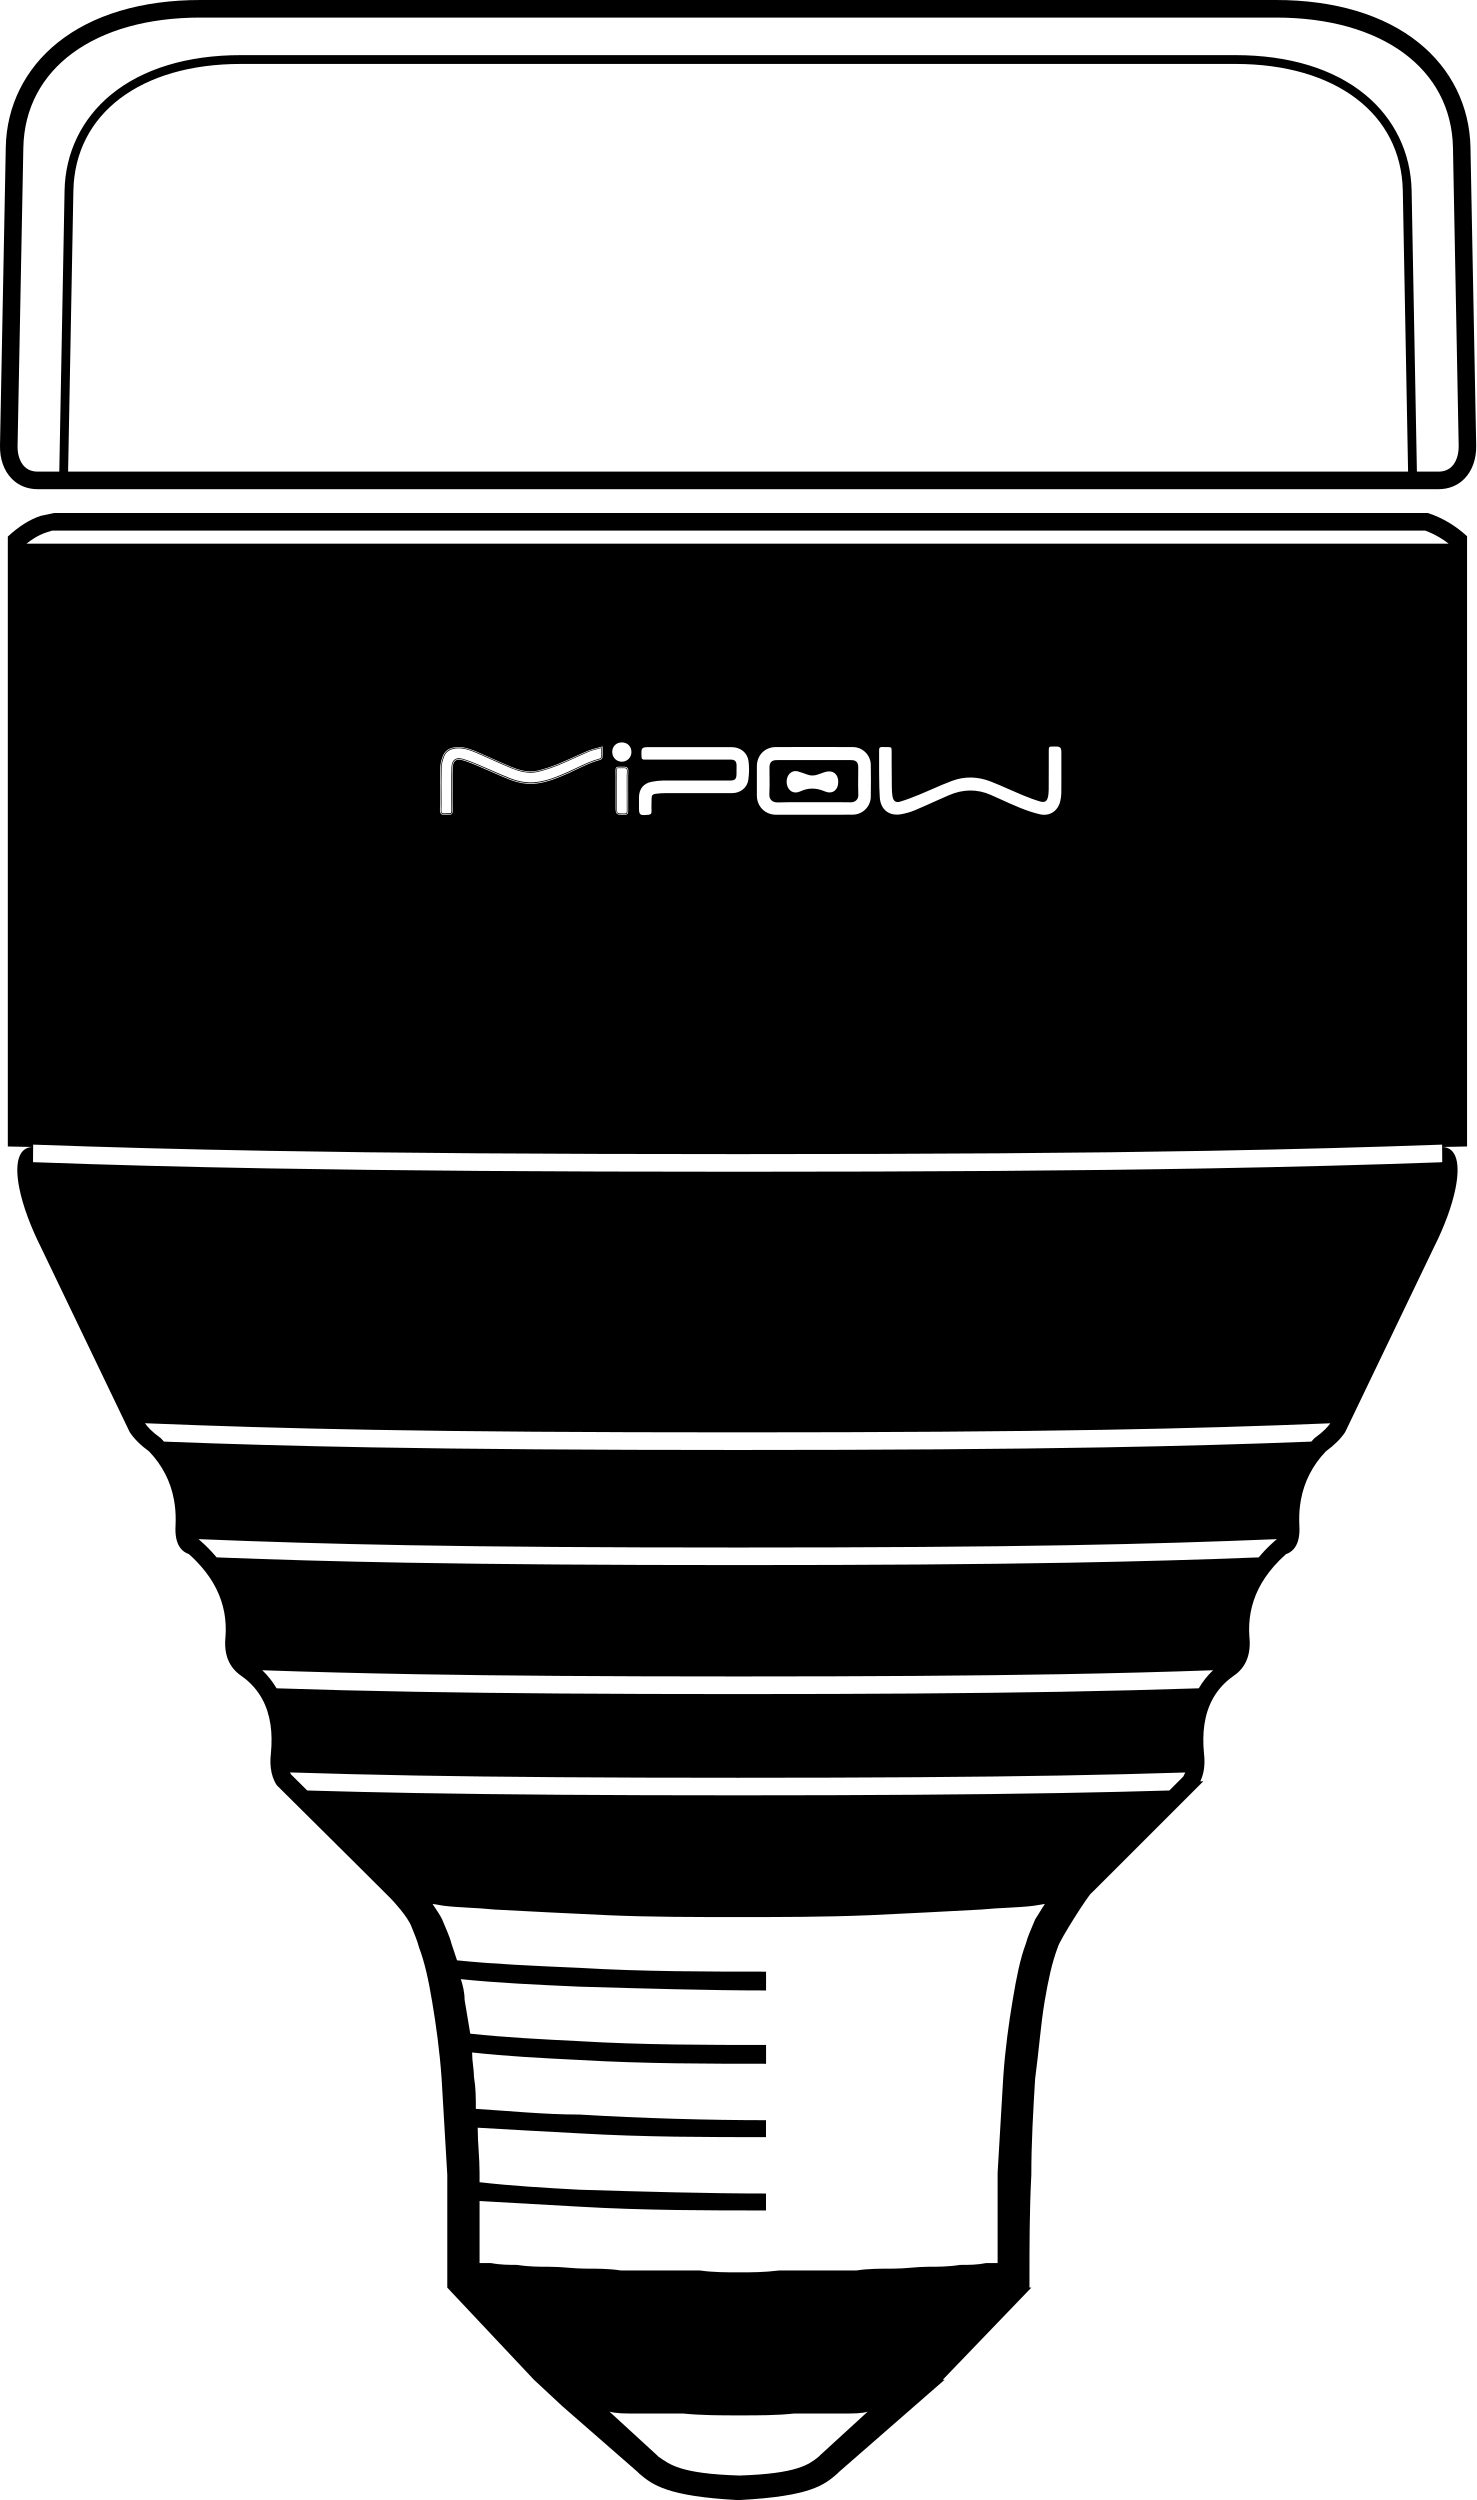
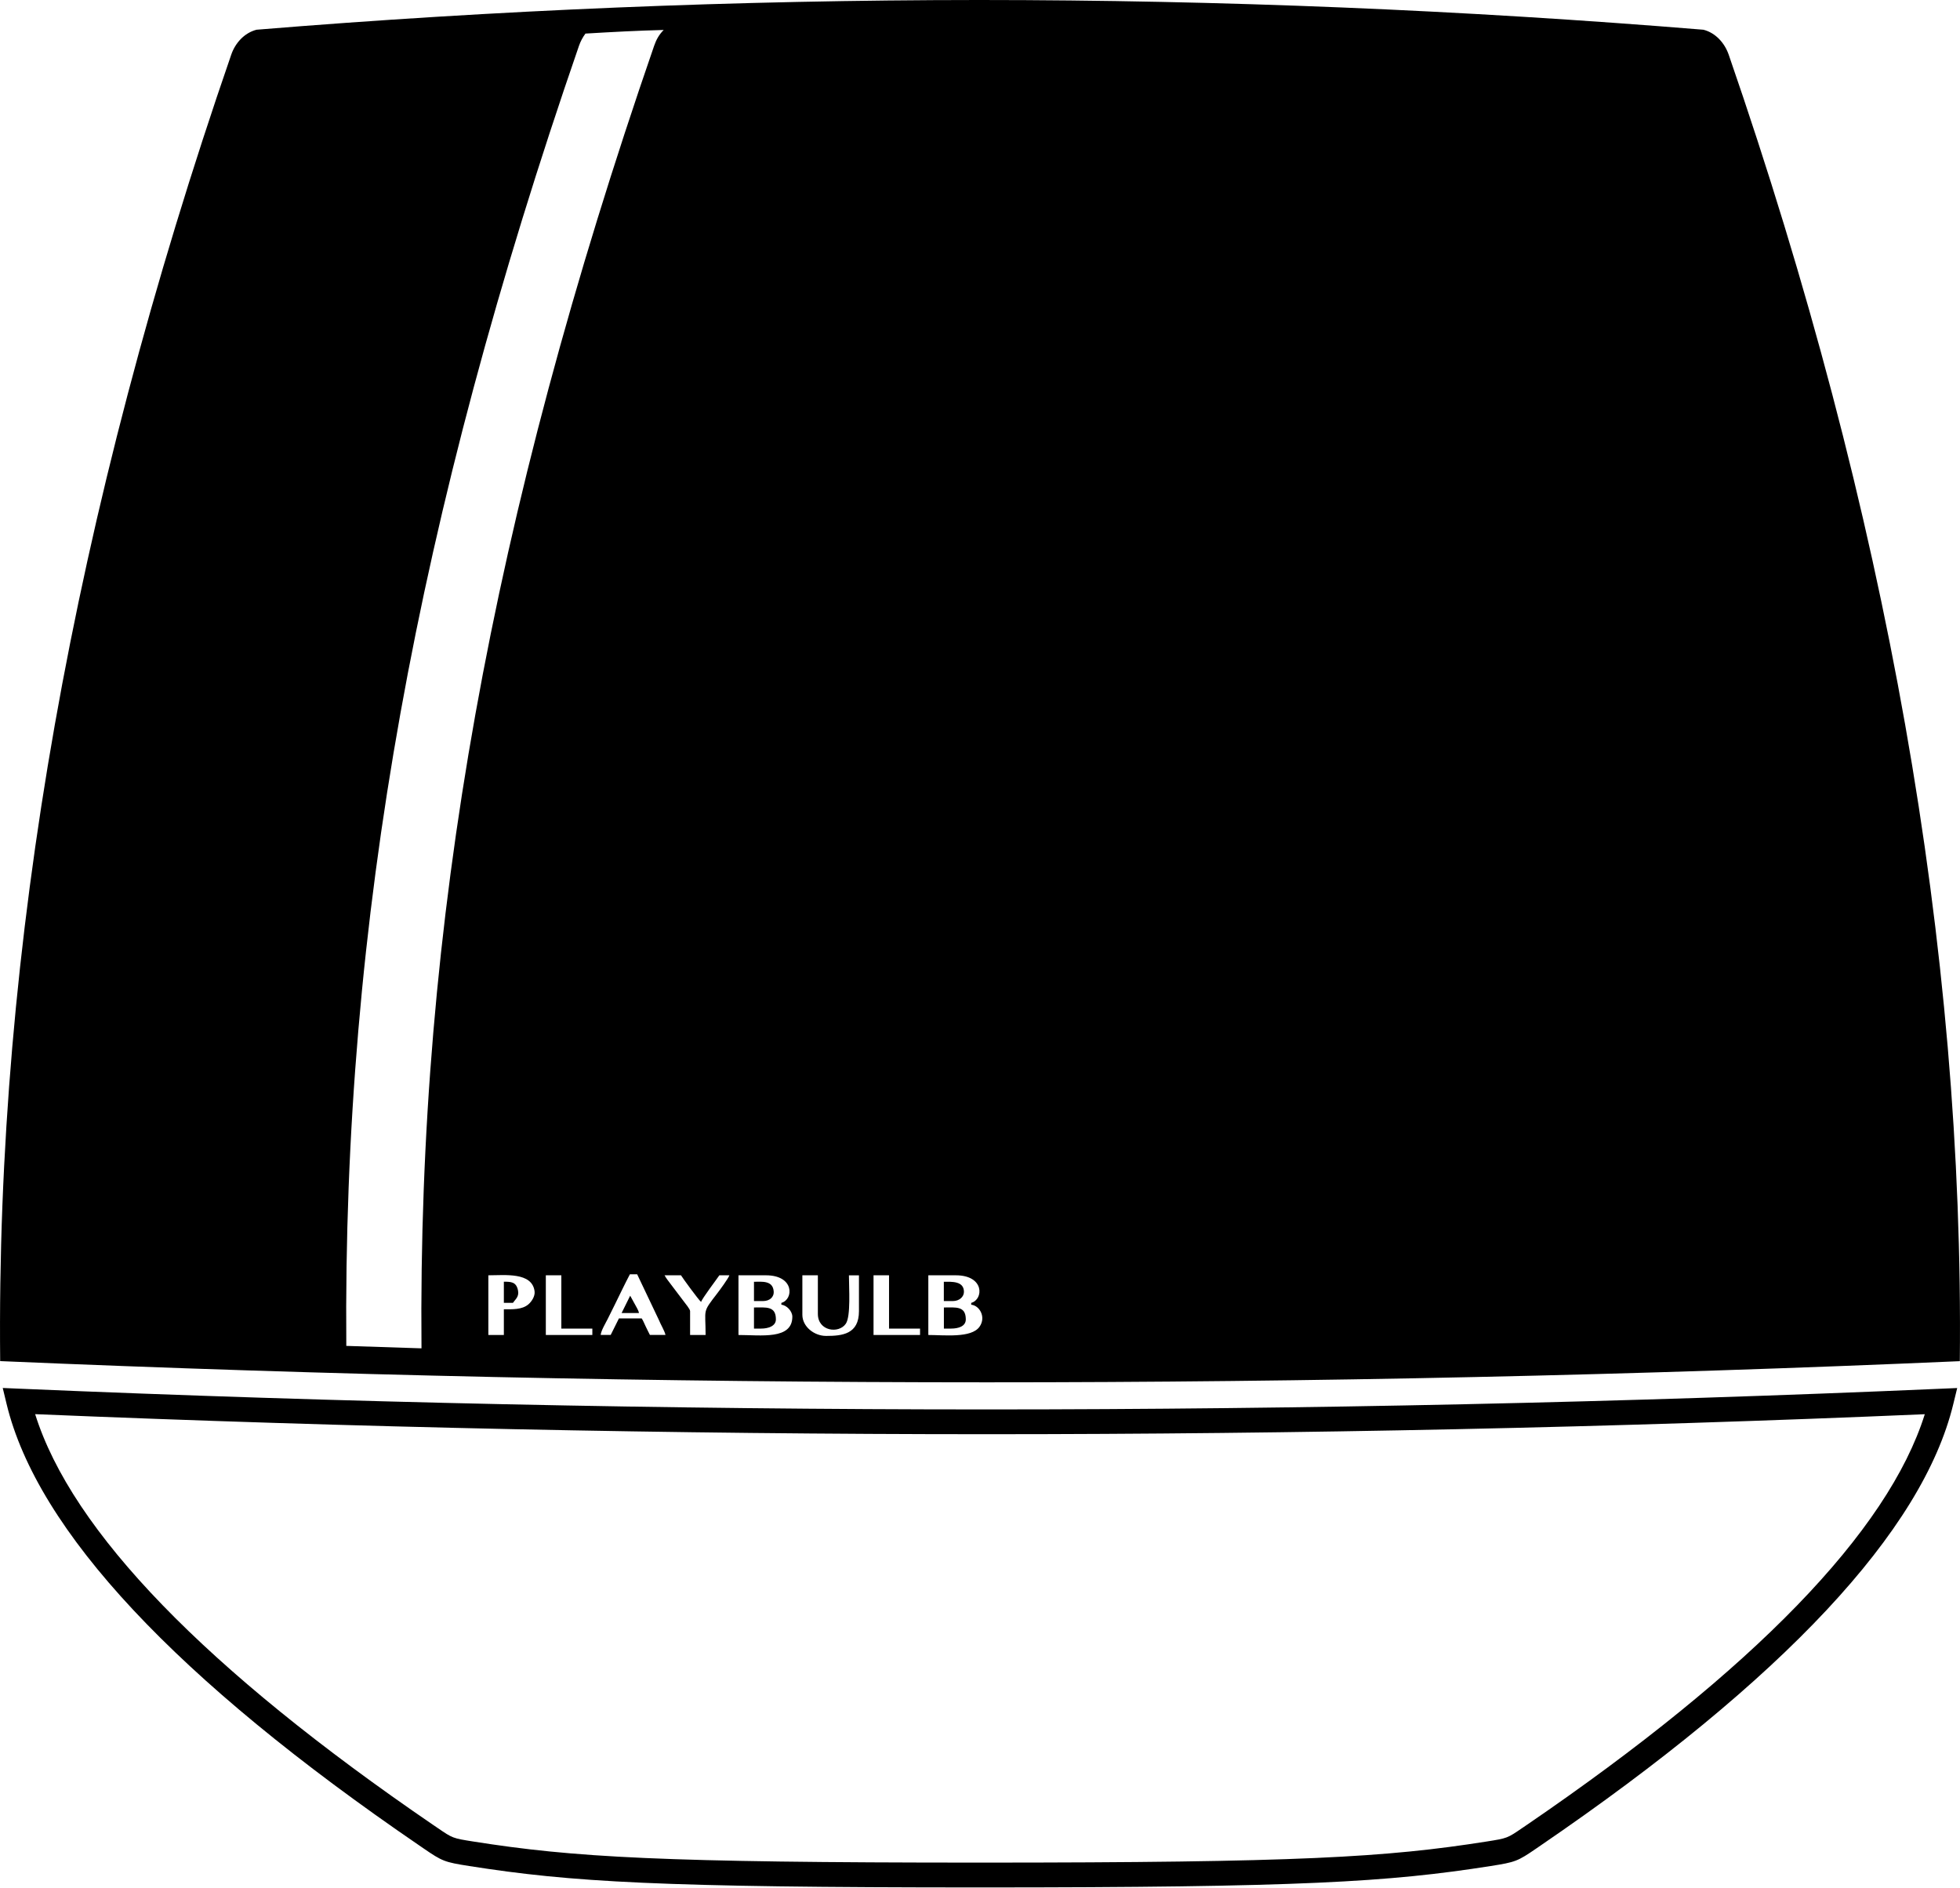
- <svg xmlns="http://www.w3.org/2000/svg" version="1.1" id="Layer_1" x="0px" y="0px" viewBox="0 0 237.8 402.71" style="enable-background:new 0 0 237.8 402.71;" xml:space="preserve">
+ <svg xmlns="http://www.w3.org/2000/svg" version="1.1" id="Layer_1" x="0px" y="0px" viewBox="0 0 336.25 323.78" style="enable-background:new 0 0 336.25 323.78;" xml:space="preserve">
  <style type="text/css">
	.st0{fill-rule:evenodd;clip-rule:evenodd;}
</style>
  <g>
-     <path class="st0" d="M8.7,82.64" />
+     <path d="M168.12,323.78c-55,0-70.11-0.92-87.6-3.67c-4.27-0.67-4.64-0.82-7.86-3.03l-0.7-0.48   c-41.74-28.52-65.57-54.01-70.83-75.76l-0.66-2.74l2.82,0.12c55.48,2.37,111.32,3.56,165.97,3.56c54.56,0,109.63-1.2,163.69-3.55   l2.82-0.12l-0.67,2.75c-5.27,21.75-29.1,47.24-70.83,75.75l-0.7,0.48c-3.22,2.21-3.59,2.35-7.86,3.02   C238.23,322.86,223.12,323.78,168.12,323.78z M6.03,242.59c6.31,20.12,29.28,43.82,68.33,70.5l0.71,0.48   c2.58,1.77,2.58,1.77,6.11,2.33c17.24,2.72,32.23,3.62,86.94,3.62s69.7-0.9,86.94-3.62c3.53-0.56,3.53-0.56,6.11-2.33l0.71-0.48   c39.04-26.67,62.01-50.37,68.33-70.49c-53.18,2.28-107.31,3.43-160.95,3.43C115.51,246.03,60.61,244.87,6.03,242.59z" />
  </g>
  <g>
-     <path d="M71.14,131.05c0.19,0.21,0.76,0.05,1.16,0.09c0.41,0.04,0.54-0.1,0.53-0.52c-0.02-1.81-0.01-3.62-0.01-5.43   c0-0.51-0.01-1.02,0.01-1.53c0.05-1.19,0.62-1.63,1.76-1.29c0.85,0.25,1.68,0.59,2.5,0.94c1.68,0.71,3.32,1.5,5.01,2.16   c1.39,0.55,2.85,0.83,4.37,0.63c1.78-0.23,3.41-0.92,5.03-1.63c1.71-0.76,3.34-1.69,5.17-2.17c0.11-0.03,0.27-0.18,0.27-0.29   c0.03-0.5,0.01-1.01,0.01-1.64c-0.78,0.23-1.51,0.36-2.17,0.64c-1.65,0.69-3.25,1.49-4.9,2.16c-1.03,0.42-2.1,0.77-3.18,1.04   c-1.51,0.38-2.97-0.01-4.35-0.59c-1.84-0.76-3.65-1.62-5.48-2.41c-1.08-0.46-2.18-0.87-3.4-0.77c-0.92,0.08-1.68,0.47-2.02,1.35   c-0.23,0.58-0.4,1.21-0.42,1.83c-0.05,2.07-0.03,4.14-0.02,6.21C71.02,130.26,70.92,130.8,71.14,131.05z M71.12,128.63   c-0.01-1.64-0.02-3.33,0.02-4.99c0.01-0.53,0.15-1.11,0.41-1.79c0.3-0.77,0.95-1.2,1.93-1.29c0.12-0.01,0.25-0.02,0.37-0.02   c1.07,0,2.06,0.38,2.98,0.78c0.77,0.33,1.55,0.68,2.3,1.02c1.04,0.47,2.11,0.95,3.18,1.39c1.19,0.49,2.77,1.01,4.42,0.59   c1.1-0.28,2.18-0.63,3.2-1.05c0.88-0.36,1.76-0.76,2.6-1.15c0.75-0.34,1.53-0.69,2.3-1.02c0.44-0.19,0.92-0.31,1.42-0.44   c0.19-0.05,0.39-0.1,0.6-0.16c0,0.12,0,0.24,0,0.35c0,0.42,0.01,0.78-0.02,1.14c0,0.05-0.11,0.17-0.19,0.19   c-1.33,0.35-2.57,0.94-3.77,1.51c-0.46,0.22-0.95,0.45-1.42,0.66c-1.71,0.76-3.26,1.4-5,1.62c-1.37,0.18-2.79-0.03-4.32-0.63   c-1.03-0.4-2.06-0.86-3.06-1.3c-0.64-0.28-1.3-0.58-1.95-0.85c-0.79-0.33-1.64-0.68-2.51-0.94c-0.6-0.18-1.04-0.15-1.36,0.08   c-0.33,0.23-0.5,0.66-0.53,1.31c-0.02,0.4-0.02,0.81-0.02,1.21l0,0.32l0,1.34c0,1.34-0.01,2.72,0.01,4.08   c0,0.19-0.02,0.31-0.08,0.36c-0.06,0.05-0.16,0.07-0.33,0.05c-0.15-0.01-0.31,0-0.48,0.01c-0.25,0.02-0.53,0.03-0.61-0.06   c-0.14-0.15-0.12-0.5-0.1-0.82c0.01-0.11,0.01-0.21,0.01-0.31L71.12,128.63z" />
-     <path d="M236.38,86.43c-1.85-1.7-3.98-3.02-6.38-3.79H8.7l-2.12,0.45c-1.74,0.56-3.55,1.7-5.32,3.34v98.25   c1.35,0.03,2.71,0.05,4.06,0.08c-2.41,0-3,2.73-2.19,6.72c0.55,2.73,1.77,6.06,3.5,9.51l14.25,29.67c0,0,0,0,0,0.01   c0.72,1.09,1.76,2.14,3.14,3.13c2.14,2.25,3.48,4.87,4.01,7.83c0.19,1.04,0.28,2.12,0.27,3.25c0,0.26-0.01,0.52-0.02,0.78   c-0.1,1.61,0.14,2.82,0.73,3.64c0.35,0.49,0.83,0.84,1.42,1.05c0.73,0.64,1.39,1.31,1.98,1.99c1.99,2.28,3.23,4.76,3.72,7.44   c0.22,1.22,0.29,2.48,0.2,3.79c-0.16,1.48-0.02,2.76,0.43,3.84c0.43,1.03,1.13,1.87,2.1,2.54c0.24,0.17,0.46,0.34,0.68,0.51   c2.23,1.81,3.58,4.26,4.03,7.34c0.21,1.41,0.23,2.95,0.07,4.62c-0.07,0.54-0.09,1.06-0.08,1.56c0.03,1.11,0.25,2.1,0.67,2.97   c0.11,0.22,0.22,0.43,0.36,0.63l13.5,13.4l3.95,3.94c0.3,0.3,0.61,0.61,0.91,0.91c0.3,0.3,2.75,2.92,3.34,4.54   c0.38,1.03,0.91,2.12,1.21,3.33c0.91,2.42,1.52,5.15,2.12,8.78c0.61,3.63,1.21,7.87,1.52,12.41c0.3,5.15,0.61,10.29,0.91,15.44   c0,5.75,0,11.51,0,16.35v1.82l13.96,14.84l4.55,4.24l12.14,10.6l0.3,0.3c2.12,1.82,4.55,3.63,15.78,4.24h0.3   c11.53-0.61,13.66-2.42,15.78-4.24l0.3-0.3l12.14-10.6l4.86-4.24h-0.3l14.27-14.84c0,0,0,0-0.3,0v-1.82c0-4.84,0-10.6,0.3-16.35   c0-5.15,0.3-10.3,0.61-15.44c0.61-4.54,0.91-8.78,1.52-12.41c0.61-3.63,1.21-6.36,2.12-8.78c0.3-1.21,5.16-8.78,5.46-8.78   l3.95-3.94l12.28-12.28c0.06-0.05,0.11-0.11,0.16-0.16l1.61-1.61c-0.16,0.01-0.33,0.01-0.49,0.02c0.42-0.87,0.65-1.86,0.67-2.97   c0.01-0.5-0.01-1.01-0.08-1.56c-0.16-1.67-0.14-3.21,0.07-4.62c0.45-3.08,1.8-5.53,4.03-7.34c0.22-0.18,0.45-0.35,0.68-0.51   c0.98-0.66,1.68-1.51,2.1-2.54c0.45-1.08,0.59-2.36,0.43-3.84c-0.09-1.3-0.02-2.57,0.2-3.79c0.49-2.68,1.73-5.16,3.72-7.44   c0.59-0.68,1.25-1.34,1.98-1.99c0.6-0.21,1.07-0.56,1.42-1.05c0.59-0.82,0.84-2.03,0.73-3.64c-0.01-0.26-0.02-0.52-0.02-0.78   c-0.01-1.13,0.08-2.21,0.27-3.25c0.54-2.97,1.88-5.58,4.01-7.83c1.37-1,2.42-2.04,3.14-3.13c0,0,0,0,0-0.01l14.25-29.67   c1.74-3.45,2.95-6.78,3.5-9.51c0.81-3.99,0.22-6.72-2.19-6.72c1.35-0.02,2.7-0.05,4.06-0.08V86.43z M132.17,395.44l-0.3,0.3   c-1.52,1.21-3.34,2.73-12.75,3.03c-9.71-0.3-11.23-1.82-13.05-3.03l-0.3-0.3l-7.59-6.96c1.21,0.3,2.43,0.3,3.95,0.3   c2.43,0,5.16,0,7.89,0c3.04,0.3,6.07,0.3,9.11,0.3c3.04,0,6.07,0,8.8-0.3c3.04,0,5.77,0,8.2,0c1.21,0,2.73,0,3.64-0.3   L132.17,395.44z M166.77,309.14c-0.61,1.51-1.21,2.72-1.52,3.94c-0.91,2.42-1.52,5.45-2.12,9.08c-0.61,3.63-1.21,7.87-1.52,12.41   c-0.3,4.84-0.61,10.3-0.91,15.44c0,4.84,0,9.99,0,14.53h-1.82c-1.52,0.3-2.73,0.3-4.25,0.3c-1.82,0.3-3.64,0.3-5.16,0.3   c-1.82,0-3.64,0.3-5.46,0.3c-2.12,0-4.25,0-6.07,0.3c-2.12,0-4.25,0-6.07,0c-2.43,0-4.55,0-6.37,0c-2.43,0.3-4.55,0.3-6.37,0.3   c-2.12,0-4.25,0-6.37-0.3c-2.12,0-4.25,0-6.37,0c-2.12,0-4.25,0-6.37,0c-1.82-0.3-3.95-0.3-5.77-0.3c-1.82,0-3.64-0.3-5.77-0.3   c-1.52,0-3.34,0-5.16-0.3c-1.21,0-2.73,0-4.25-0.3h-1.82c0-3.33,0-6.66,0-9.99c5.16,0.3,10.62,0.61,16.09,0.91   c10.32,0.61,20.94,0.61,30.05,0.61v-2.73c-9.11,0-20.03-0.3-30.05-0.61c-5.46-0.3-10.93-0.61-16.09-1.21c0-0.61,0-0.91,0-1.51   c0-2.42-0.3-4.84-0.3-7.27c5.16,0.3,10.62,0.61,16.39,0.91c10.32,0.61,20.94,0.61,30.05,0.61v-2.73c-9.11,0-20.03-0.3-30.05-0.91   c-5.77,0-11.53-0.61-16.69-0.91c0-1.82,0-3.33-0.3-5.15c0-1.21-0.3-2.42-0.3-3.94c5.46,0.61,11.23,0.91,17.3,1.21   c10.32,0.61,20.94,0.61,30.05,0.61v-3.03c-9.11,0-20.03,0-30.05-0.61c-6.07-0.3-12.14-0.61-17.6-1.21   c-0.3-1.82-0.61-3.63-0.91-5.45c0-1.21-0.3-2.42-0.61-3.33c5.77,0.61,12.45,0.91,19.12,1.21c10.32,0.3,20.94,0.61,30.05,0.61v-3.03   c-9.11,0-20.03,0-30.05-0.61c-6.98-0.3-13.96-0.61-19.73-1.21c-0.3-0.91-0.61-1.82-0.91-2.73c-0.3-1.21-0.91-2.42-1.52-3.94   c-0.3-0.61-0.91-1.51-1.52-2.42l1.82,0.3c2.43,0.3,5.16,0.3,8.2,0.61c5.46,0.3,11.84,0.61,18.21,0.91c6.98,0.3,14.27,0.3,20.94,0.3   c6.68,0,13.96,0,21.25-0.3c6.37-0.3,12.45-0.61,17.91-0.91c3.04-0.3,6.07-0.3,8.5-0.61l1.82-0.3   C167.68,307.63,167.38,308.23,166.77,309.14z M190.84,285.7l-0.23,0.47l-0.35,0.35l-0.01,0.02l-0.13,0.13l-0.02,0.01l-1.74,1.74   c-5.48,0.16-11.25,0.3-17.52,0.41c-14.22,0.25-30.72,0.37-51.94,0.37s-37.72-0.12-51.94-0.37c-6.25-0.11-12-0.25-17.47-0.41   l-2.62-2.6l-0.06-0.12c-0.03-0.06-0.06-0.13-0.09-0.19c6.33,0.2,12.97,0.37,20.29,0.5c13.79,0.24,30.26,0.36,51.9,0.36   s38.11-0.12,51.9-0.36c7.25-0.13,13.85-0.29,20.12-0.49C190.89,285.58,190.87,285.64,190.84,285.7z M193.1,271.96   c-6.9,0.23-14.16,0.41-22.25,0.56c-14.22,0.25-30.72,0.37-51.94,0.37s-37.72-0.12-51.94-0.37c-8.16-0.14-15.47-0.33-22.42-0.56   c-0.63-1.07-1.39-2.04-2.3-2.91c7.67,0.27,15.7,0.48,24.76,0.64c13.79,0.24,30.26,0.36,51.9,0.36s38.11-0.12,51.9-0.36   c9-0.16,16.98-0.37,24.6-0.64C194.49,269.92,193.72,270.89,193.1,271.96z M205.33,248.23c-0.43,0.38-0.82,0.75-1.17,1.1   c-0.36,0.36-0.72,0.74-1.06,1.14c-0.12,0.13-0.23,0.27-0.34,0.4c-9.44,0.37-19.24,0.65-30.68,0.86   c-14.55,0.26-31.44,0.38-53.17,0.38c-21.73,0-38.62-0.13-53.17-0.38c-11.5-0.2-21.35-0.49-30.84-0.86   c-0.11-0.13-0.22-0.26-0.34-0.39c-0.35-0.4-0.7-0.78-1.06-1.14c-0.35-0.36-0.75-0.72-1.17-1.1l-0.35-0.31   c10.47,0.43,21.16,0.76,33.81,0.98c14.12,0.25,30.98,0.37,53.13,0.37c22.14,0,39.01-0.12,53.13-0.37   c12.58-0.22,23.23-0.55,33.64-0.98L205.33,248.23z M213.44,230.26c-0.41,0.41-0.9,0.82-1.48,1.24l-0.2,0.15l-0.19,0.2   c-0.12,0.12-0.23,0.25-0.34,0.37c-10.29,0.4-20.99,0.71-33.44,0.93c-16.09,0.28-34.8,0.42-58.89,0.42   c-24.09,0-42.8-0.14-58.89-0.42c-12.51-0.22-23.26-0.53-33.6-0.93c-0.11-0.12-0.22-0.24-0.34-0.37l-0.19-0.2l-0.2-0.15   c-0.58-0.42-1.07-0.84-1.48-1.24c-0.34-0.34-0.62-0.67-0.85-1c11.36,0.46,22.99,0.82,36.71,1.06c15.66,0.28,34.34,0.41,58.85,0.41   s43.18-0.14,58.85-0.41c13.65-0.24,25.24-0.59,36.54-1.05C214.06,229.59,213.78,229.92,213.44,230.26z M231.97,187.23   c-11.53,0.41-23.61,0.74-37.35,0.98c-20.63,0.37-44.68,0.54-75.72,0.54s-55.09-0.18-75.72-0.54c-13.8-0.24-25.94-0.57-37.52-0.99   l-0.34-0.01l0-0.17l0.02-2.66c11.72,0.42,23.97,0.76,37.89,1c20.2,0.36,44.23,0.53,75.67,0.53c31.45,0,55.47-0.17,75.67-0.53   c13.86-0.25,26.06-0.58,37.73-1l0.02,2.65l0,0.17L231.97,187.23z M70.9,128.63c-0.01-1.64-0.02-3.33,0.02-5   c0.01-0.55,0.15-1.16,0.42-1.86c0.33-0.85,1.05-1.33,2.12-1.42c1.27-0.1,2.4,0.33,3.45,0.78c0.77,0.33,1.55,0.68,2.3,1.02   c1.04,0.47,2.11,0.95,3.18,1.39c1.16,0.48,2.7,0.98,4.29,0.58c1.1-0.28,2.16-0.63,3.17-1.04c0.87-0.36,1.75-0.76,2.6-1.14   c0.75-0.34,1.53-0.7,2.3-1.02c0.46-0.19,0.94-0.32,1.45-0.45c0.24-0.06,0.48-0.12,0.73-0.2l0.14-0.04v0.14c0,0.17,0,0.34,0,0.5   c0,0.42,0.01,0.78-0.02,1.15c-0.01,0.16-0.21,0.35-0.35,0.38c-1.31,0.34-2.54,0.93-3.73,1.5c-0.47,0.22-0.95,0.45-1.43,0.67   c-1.72,0.76-3.29,1.41-5.05,1.64c-1.41,0.18-2.86-0.03-4.43-0.64c-1.03-0.41-2.07-0.86-3.07-1.31c-0.64-0.28-1.3-0.58-1.95-0.85   c-0.79-0.33-1.62-0.68-2.49-0.94c-0.52-0.15-0.92-0.14-1.18,0.05c-0.27,0.19-0.41,0.57-0.44,1.14c-0.02,0.4-0.02,0.81-0.02,1.2   l0,0.32l0,1.34c0,1.34-0.01,2.72,0.01,4.08c0,0.26-0.04,0.42-0.15,0.52c-0.11,0.1-0.26,0.13-0.5,0.11c-0.13-0.01-0.29,0-0.44,0.01   c-0.11,0.01-0.21,0.01-0.31,0.01c-0.2,0-0.38-0.03-0.48-0.15c-0.2-0.22-0.18-0.6-0.16-0.97c0-0.1,0.01-0.21,0.01-0.3L70.9,128.63z    M101.18,127.06c0,1.17,0,2.39,0.01,3.58c0,0.17-0.01,0.36-0.13,0.48c-0.09,0.1-0.24,0.14-0.47,0.14h-0.05c-0.03,0-0.05,0-0.08,0   c-0.61,0-0.93-0.01-1.11-0.2c-0.19-0.2-0.19-0.54-0.19-1.23c0-0.81,0-1.62,0-2.42c0-0.31,0-0.63,0-0.94c0-0.78,0.01-1.59-0.01-2.38   c0-0.16,0.01-0.36,0.14-0.48c0.1-0.09,0.24-0.12,0.45-0.1c0.14,0.01,0.3,0.01,0.45,0c0.32-0.01,0.66-0.03,0.86,0.15   c0.2,0.17,0.17,0.56,0.15,0.93c-0.01,0.12-0.02,0.25-0.02,0.36C101.18,125.66,101.18,126.36,101.18,127.06z M100.17,122.7   c-0.42,0-0.81-0.16-1.1-0.45c-0.29-0.3-0.45-0.7-0.45-1.13c0-0.43,0.16-0.82,0.44-1.1c0.28-0.28,0.68-0.43,1.11-0.43   c0.01,0,0.02,0,0.02,0c0.43,0.01,0.83,0.16,1.1,0.45c0.28,0.29,0.43,0.69,0.42,1.14C101.7,122.03,101.02,122.7,100.17,122.7z    M118.65,123.33c-0.01-0.71-0.27-0.97-0.99-0.97c-3.2,0-6.4,0-9.59,0h-3.84c-0.05,0-0.09,0-0.14,0c-0.09,0-0.18,0-0.27,0   c-0.16,0.01-0.29-0.02-0.37-0.1c-0.09-0.09-0.12-0.21-0.11-0.39v-0.04c-0.03-0.71-0.05-1.07,0.15-1.28c0.2-0.2,0.55-0.2,1.26-0.2   l8.24,0c1.61,0,3.21,0,4.82,0c0,0,0.01,0,0.01,0c1.48,0,2.59,0.91,2.76,2.27c0.12,0.96,0.11,2-0.04,3.01   c-0.18,1.25-1.26,2.13-2.61,2.13c-1.82,0.01-3.63,0.01-5.45,0c-1.73,0-3.46,0-5.19,0c-0.54,0-1.08,0.03-1.61,0.1   c-0.57,0.07-0.71,0.23-0.72,0.82c0,0.2,0,0.4-0.01,0.6c-0.01,0.48-0.02,0.97,0,1.45c0.01,0.41-0.23,0.49-0.5,0.52   c-0.31,0.03-0.56,0.05-0.75,0.05c-0.27,0-0.44-0.04-0.56-0.15c-0.21-0.2-0.22-0.56-0.21-1.29c0-0.23,0-0.46,0-0.68   c0-0.26,0-0.53,0-0.79c0.03-1.32,0.74-2.19,2-2.45c0.66-0.13,1.3-0.2,1.9-0.21c2.51-0.01,5.06-0.01,7.52,0c1.07,0,2.15,0,3.22,0   c0.83,0,1.06-0.22,1.07-1.05l0-0.18C118.65,124.12,118.65,123.73,118.65,123.33z M121.92,128.17c-0.01-1.58,0-3.16,0-4.74   c0.01-1.78,1.28-3.08,3.04-3.09c3.95-0.02,8.13-0.01,12.42,0c1.57,0.01,2.86,1.28,2.89,2.85c0.03,1.68,0.03,3.42,0,5.16   c-0.03,1.6-1.31,2.86-2.91,2.88c-0.84,0.01-1.7,0.01-2.54,0.01c-0.62,0-1.25,0-1.86,0c-0.59,0-1.17,0-1.76,0l-0.11,0l-1.9,0   c-1.4,0-2.81,0-4.21,0C123.25,131.23,121.93,129.91,121.92,128.17z M143.66,126.9c0,0.49,0.04,0.96,0.11,1.39   c0.06,0.38,0.21,0.66,0.43,0.8c0.21,0.13,0.48,0.14,0.81,0.04c1.14-0.35,2.22-0.78,3.13-1.15c0.69-0.28,1.38-0.58,2.05-0.88   c1.03-0.45,2.1-0.92,3.18-1.32c2.03-0.75,4.13-0.71,6.25,0.12c0.99,0.39,1.97,0.82,2.92,1.24c0.72,0.32,1.46,0.64,2.19,0.95   c1.04,0.43,1.97,0.77,2.84,1.02c0.35,0.1,0.62,0.09,0.82-0.02c0.21-0.12,0.35-0.37,0.43-0.75c0.09-0.43,0.1-0.88,0.11-1.23   c0.01-1.43,0.01-2.87,0.01-4.3l0-1.91c0-0.6,0.05-0.65,0.67-0.65c0.65,0,0.98-0.01,1.17,0.18c0.19,0.19,0.19,0.51,0.19,1.15   c0,0.96,0,1.93,0,2.9c0,0.3,0,0.6,0,0.9c0,0.77,0,1.58-0.01,2.37c-0.01,0.44-0.06,0.86-0.16,1.27c-0.18,0.8-0.6,1.43-1.19,1.82   c-0.41,0.27-0.89,0.41-1.41,0.41c-0.24,0-0.48-0.03-0.73-0.09c-0.98-0.23-2.02-0.57-3.2-1.05c-1.08-0.44-2.17-0.93-3.21-1.41   c-0.48-0.22-0.96-0.44-1.45-0.65c-2.19-0.97-4.47-0.95-6.79,0.06c-0.68,0.3-1.35,0.6-2.03,0.9c-1.13,0.51-2.29,1.03-3.45,1.52   c-0.63,0.27-1.35,0.47-2.13,0.62c-0.96,0.18-1.8,0.02-2.43-0.46c-0.62-0.48-0.99-1.25-1.06-2.22c-0.08-1.09-0.09-2.21-0.1-3.29   c0-0.31,0-0.62-0.01-0.93c-0.01-0.6-0.01-1.19,0-1.79c0-0.54,0-1.09,0-1.63c0-0.13,0.01-0.3,0.12-0.4c0.08-0.08,0.2-0.11,0.38-0.1   c0.18,0.01,0.37,0.01,0.55,0.01c0.09,0,0.19,0,0.28,0c0.64,0,0.69,0.05,0.69,0.67l0,1.83C143.65,124.19,143.65,125.55,143.66,126.9   z M4.25,87.59c0.41-0.32,0.8-0.61,1.19-0.85c0.68-0.43,1.35-0.75,1.99-0.96l0.94-0.3l0.33-0.01h220.87   c0.79,0.29,1.56,0.66,2.31,1.1c0.51,0.3,1.01,0.64,1.48,1.01H4.25z" />
-     <path d="M100.98,123.75c-0.26-0.22-0.83-0.08-1.26-0.12c-0.38-0.04-0.48,0.11-0.47,0.48c0.02,1.11,0.01,2.21,0.01,3.32   c0,0.81,0,1.62,0,2.42c0,1.33,0,1.32,1.32,1.32c0.4,0,0.5-0.13,0.5-0.51c-0.02-1.9-0.01-3.79-0.01-5.69   C101.07,124.54,101.2,123.94,100.98,123.75z M100.98,124.58c-0.01,0.13-0.02,0.26-0.02,0.37c0,0.7,0,1.4,0,2.1   c0,1.18,0,2.39,0.01,3.59c0,0.18-0.02,0.28-0.07,0.33c-0.05,0.05-0.15,0.08-0.32,0.08h-0.05c-0.58,0-0.91,0-1.04-0.13   c-0.13-0.13-0.13-0.47-0.13-1.08c0-0.81,0-1.62,0-2.42c0-0.31,0-0.63,0-0.94c0-0.78,0.01-1.59-0.01-2.38   c0-0.17,0.02-0.27,0.07-0.32c0.04-0.03,0.1-0.05,0.19-0.05c0.03,0,0.06,0,0.09,0c0.15,0.02,0.32,0.01,0.48,0   c0.28-0.01,0.58-0.02,0.71,0.1C101.03,123.93,101,124.3,100.98,124.58z" />
-     <path d="M129.43,129.22c1.13,0,2.25,0,3.37,0c1.38,0,2.81-0.01,4.21,0.02c0.39,0.01,0.71-0.12,0.94-0.34   c0.22-0.22,0.33-0.53,0.31-0.88c-0.04-1.01-0.03-2.03-0.02-3.02c0-0.47,0.01-0.95,0.01-1.42c0-0.77-0.36-1.14-1.1-1.14   c-2.03,0-4.1-0.01-6.18-0.01c-1.95,0-3.91,0-5.88,0.01c-0.76,0-1.14,0.38-1.14,1.17c0,0.47,0,0.94,0.01,1.41   c0.01,0.96,0.02,1.95-0.03,2.93c-0.02,0.4,0.09,0.72,0.31,0.95c0.23,0.24,0.6,0.36,1.03,0.36   C126.66,129.21,128.07,129.21,129.43,129.22z M127.17,124.65c0.39-0.41,0.9-0.54,1.46-0.36c0.46,0.14,0.91,0.29,1.35,0.46   c0.58,0.23,1.16,0.23,1.77,0.01l0.08-0.03c0.33-0.12,0.67-0.24,1.01-0.35c0.61-0.2,1.17-0.15,1.58,0.15   c0.4,0.29,0.62,0.81,0.61,1.45c-0.01,0.66-0.26,1.19-0.69,1.47c-0.4,0.26-0.91,0.27-1.45,0.04c-1.43-0.61-2.69-0.61-3.95-0.02   c-0.27,0.13-0.54,0.19-0.78,0.19c-0.46,0-0.86-0.22-1.13-0.63C126.56,126.31,126.63,125.22,127.17,124.65z" />
+     <path class="st0" d="M129.35,224.29v3.62h1.25c1.17,0,2.51-0.41,2.51-1.58C133.11,224,131.42,224.29,129.35,224.29z" />
+     <path class="st0" d="M108.11,222.27l-1.47,2.97h2.98c-0.1-0.44-0.16-0.44-0.31-0.79L108.11,222.27z" />
+     <path class="st0" d="M132.73,221.5c-0.16-1.88-2.04-1.62-3.38-1.62v3.31h1.57C132.02,223.18,132.82,222.53,132.73,221.5z" />
+     <path class="st0" d="M161.93,224.29v3.62h1.25c1.21,0,2.51-0.37,2.51-1.58C165.68,224,163.99,224.29,161.93,224.29z" />
+     <path class="st0" d="M165.37,221.61c0-1.89-2.12-1.73-3.45-1.73v3.31h1.57C164.63,223.18,165.37,222.42,165.37,221.61z" />
+     <path class="st0" d="M86.44,219.87v3.62h1.57c0.4-0.61,1.07-1.02,0.86-2.11C88.58,219.89,87.68,219.87,86.44,219.87z" />
+     <path class="st0" d="M296.57,9.38c-0.7-2.01-2.25-3.75-4.34-4.28C250.89,1.71,209.54,0.01,168.12,0c-0.11,0-0.23,0-0.34,0   c-41.3,0.02-82.54,1.72-123.77,5.1c-2.09,0.54-3.65,2.27-4.34,4.28C12.52,87.97-0.69,162.67,0.03,233.49   c56.67,2.43,113.08,3.64,169.25,3.64c56.08,0,111.73-1.21,166.94-3.63C336.94,162.68,323.73,87.98,296.57,9.38z M59.41,230.88   c-0.6-72.7,12.07-142.4,39.92-223.03c0.26-0.75,0.64-1.46,1.11-2.09c4.52-0.27,8.96-0.51,13.42-0.62   c-0.79,0.79-1.27,1.65-1.64,2.72C84.31,88.63,71.65,158.48,72.31,231.3C68.01,231.17,63.71,231.03,59.41,230.88z M90.63,223.77   c-1.09,0.92-2.77,0.83-4.19,0.83v4.41h-2.66v-10.24c2.83,0,7.5-0.58,7.93,2.74C91.83,222.39,91.15,223.34,90.63,223.77z    M101.63,229.01h-7.99v-10.24h2.66v9.14h5.32V229.01z M111.5,229.01c-0.26-0.49-0.46-0.93-0.73-1.47c-0.28-0.55-0.37-0.9-0.68-1.37   l-3.91,0l-1.41,2.83h-1.72c0.06-0.73,0.86-2.05,1.2-2.73c0.45-0.9,0.8-1.62,1.25-2.52c0.87-1.76,1.67-3.46,2.56-5.15h1.25l3.7,7.78   c0.35,0.87,0.99,1.88,1.16,2.62H111.5z M123.04,221.88c-2.61,3.39-1.99,2.54-1.99,7.13h-2.66v-4.1c0-0.33-0.82-1.31-1.05-1.62   l-2.3-3.04c-0.41-0.57-0.71-0.88-1.03-1.48h2.82c0.17,0.32,3.03,4.26,3.45,4.57c0.15-0.58,2.72-3.95,3.13-4.57h1.72   C125,219.24,123.44,221.37,123.04,221.88z M126.69,229.01v-10.24h4.7c4.97,0,4.75,4.17,2.66,4.73v0.32   c0.89,0.07,1.88,1.09,1.88,2.05C135.93,229.87,130.52,229.01,126.69,229.01z M147.36,224.92c0,3.95-2.86,4.25-5.64,4.25   c-2.05,0-4.07-1.6-4.07-3.62v-6.78h2.66v6.62c0,2.98,3.6,3.45,4.8,1.68c0.87-1.3,0.53-6.15,0.53-8.29h1.72V224.92z M157.85,229.01   h-7.99v-10.24h2.66v9.14h5.32V229.01z M168.04,227.6c-1.41,1.98-6.06,1.41-8.78,1.41v-10.24h4.7c4.99,0,4.77,4.16,2.66,4.73v0.32   C168.01,223.93,169.23,225.92,168.04,227.6z" />
  </g>
-   <path d="M236.87,23.74c-0.13-6.65-3.09-12.64-8.34-16.86C222.94,2.38,214.98,0,205.52,0H32.28C22.82,0,14.86,2.38,9.27,6.88  C4.02,11.1,1.05,17.09,0.93,23.74L0,71.77c-0.04,2.16,0.63,4.06,1.89,5.34c1.08,1.11,2.53,1.69,4.19,1.69h225.63  c1.66,0,3.1-0.58,4.19-1.69c1.26-1.29,1.93-3.18,1.89-5.34L236.87,23.74z M10.97,75.97l0.85-45.22  C12.06,18.32,22.64,10.3,38.79,10.3H199c16.15,0,26.74,8.03,26.97,20.45l0.85,45.22H10.97z M233.88,75.13  c-0.55,0.56-1.28,0.84-2.17,0.84h-3.47l-0.85-45.25c-0.12-6.1-2.77-11.59-7.48-15.47c-5.07-4.17-12.3-6.37-20.91-6.37H38.79  c-8.61,0-15.84,2.2-20.91,6.37c-4.71,3.87-7.37,9.37-7.48,15.47L9.55,75.97H6.08c-0.89,0-1.62-0.28-2.17-0.84  c-0.71-0.73-1.11-1.93-1.08-3.3L3.76,23.8C4.01,11.06,15.2,2.83,32.28,2.83h173.25c17.08,0,28.27,8.23,28.52,20.96l0.92,48.02  C234.99,73.19,234.59,74.4,233.88,75.13z" />
</svg>
